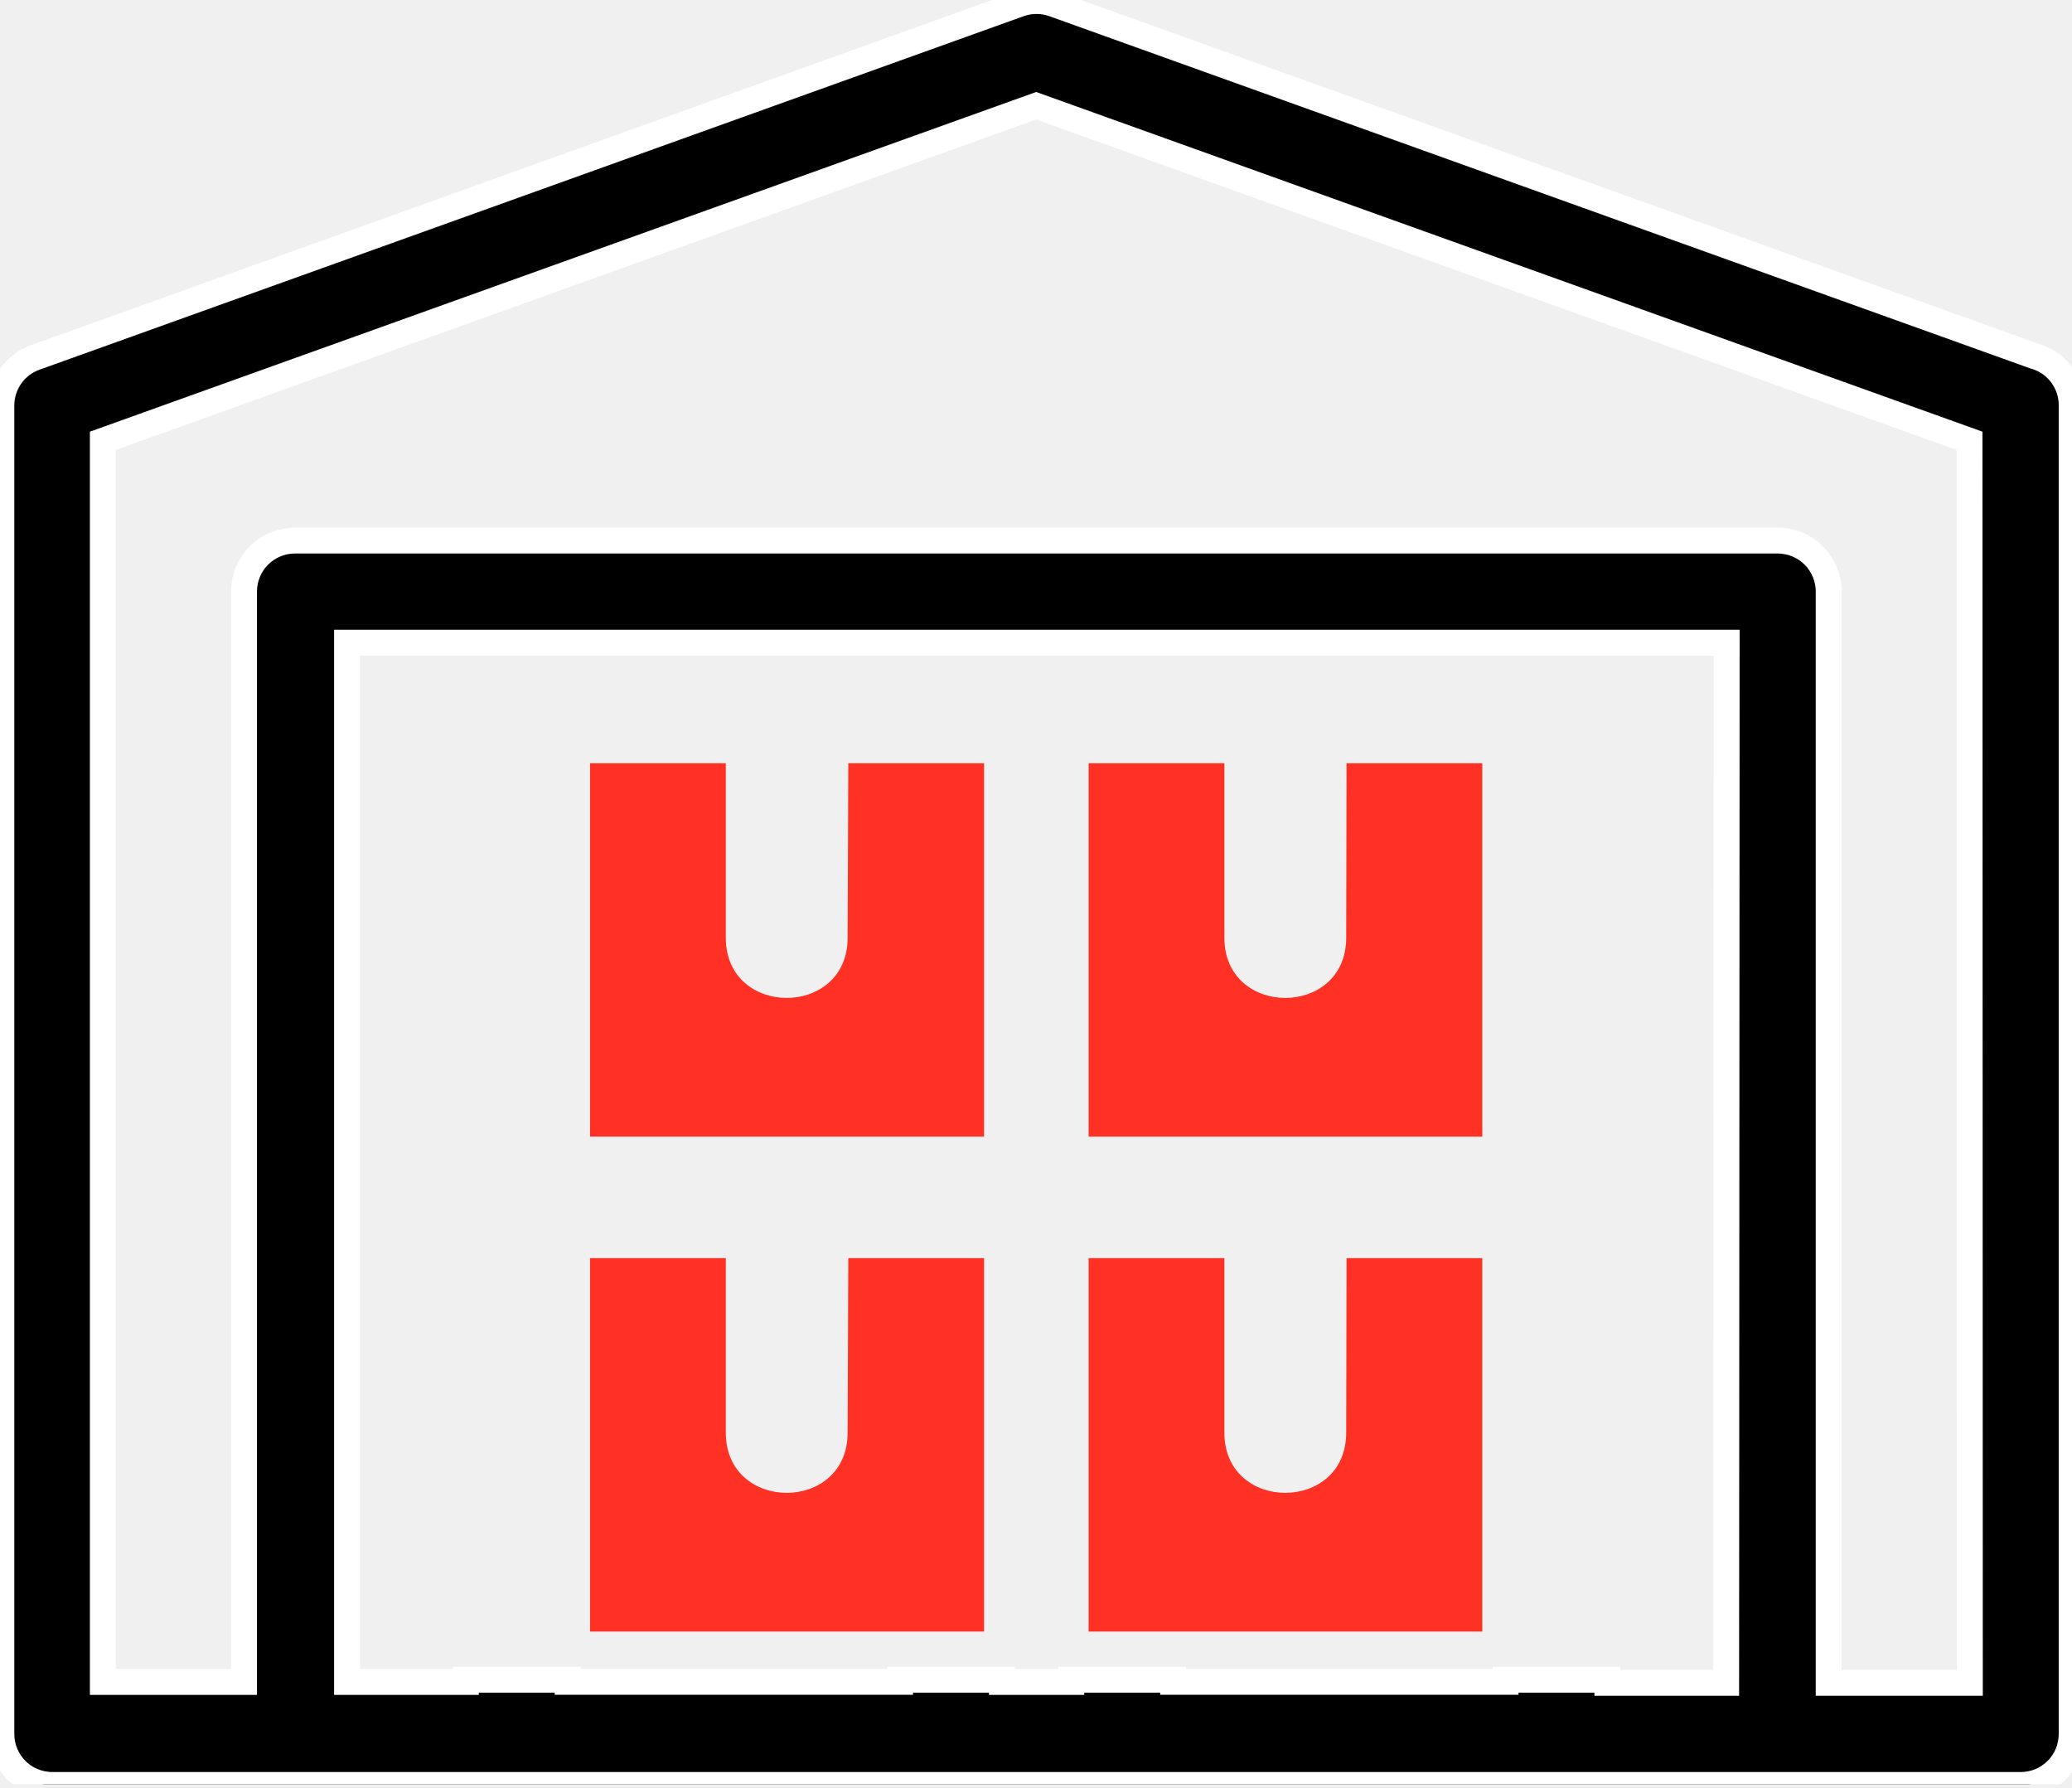
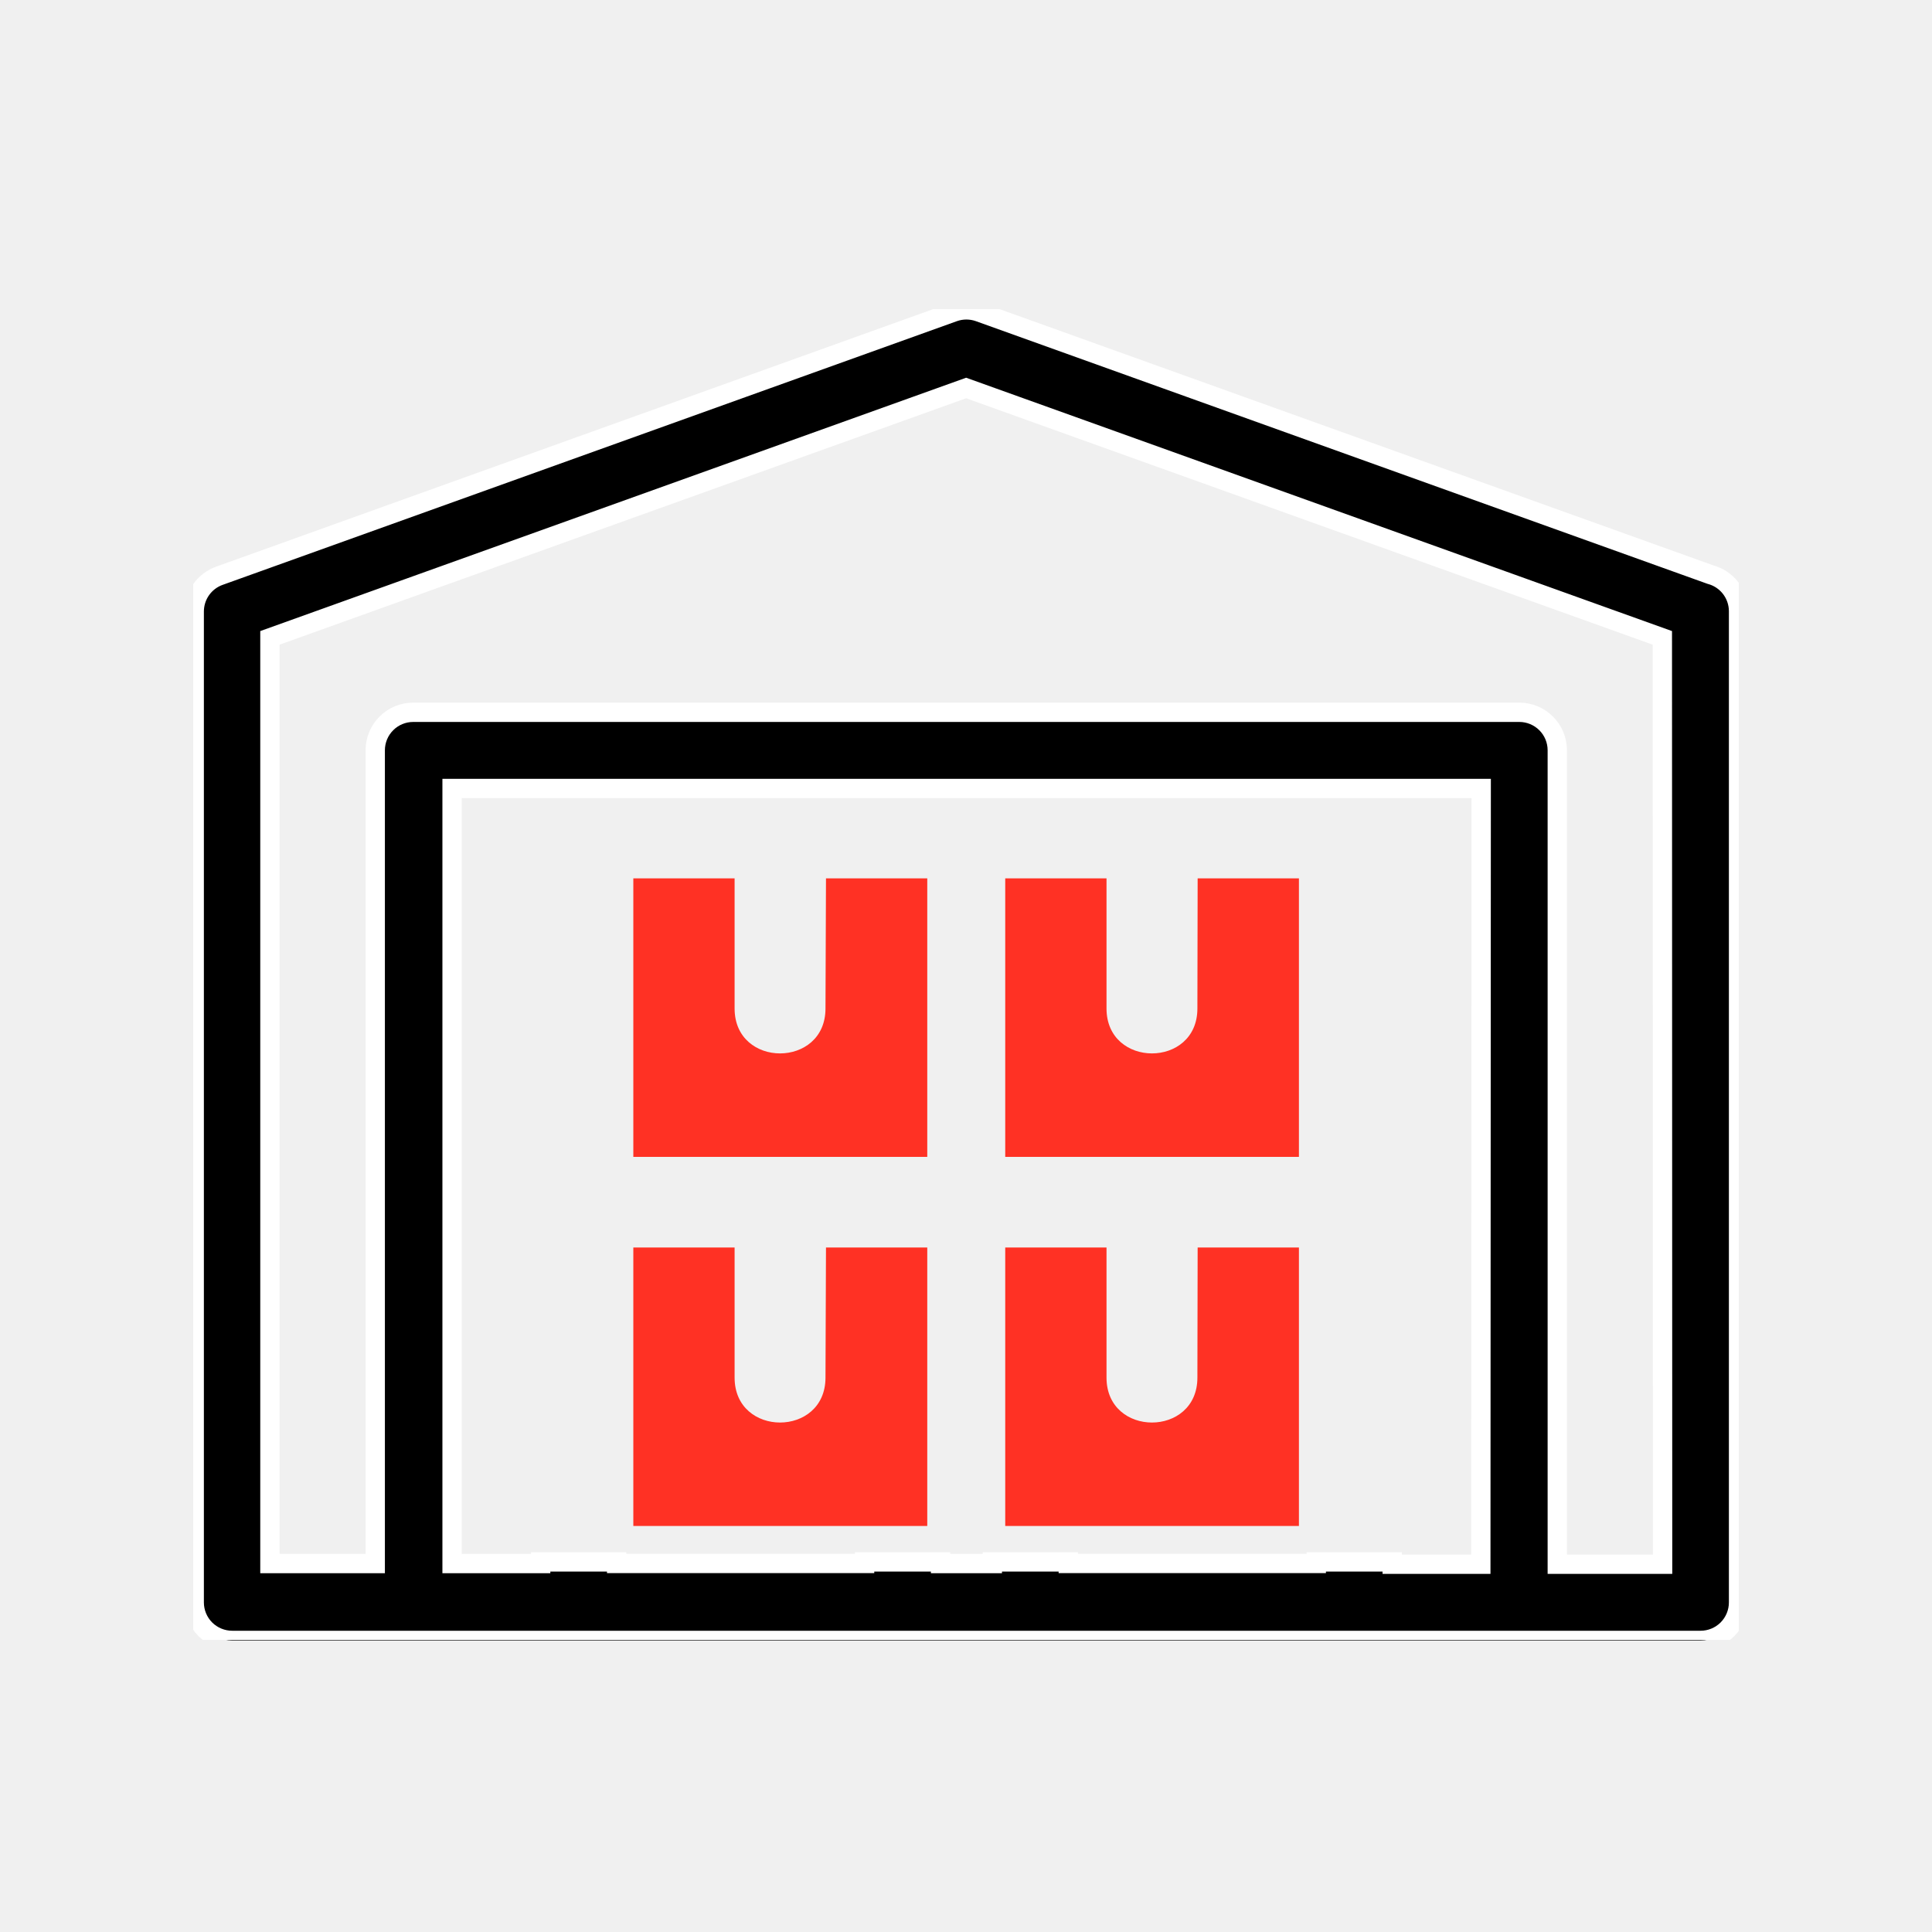
- <svg xmlns="http://www.w3.org/2000/svg" width="80" height="69" viewBox="0 0 80 69" fill="none">
-   <g clip-path="url(#clip0_2743_25295)">
-     <path d="M32.727 36.2C32.727 39.299 28.023 39.299 28.023 36.2V29.464H22.781V43.879H37.995V29.464H32.753L32.727 36.2Z" fill="#FF3124" />
-     <path d="M51.977 36.2C51.977 39.299 47.273 39.299 47.273 36.2V29.464H42.031V43.879H57.232V29.464H51.99L51.977 36.2Z" fill="#FF3124" />
-     <path d="M32.727 55.306C32.727 58.405 28.023 58.405 28.023 55.306V48.57H22.781V62.984H37.995V48.57H32.753L32.727 55.306Z" fill="#FF3124" />
-     <path d="M51.977 55.306C51.977 58.405 47.273 58.405 47.273 55.306V48.57H42.031V62.984H57.232V48.57H51.99L51.977 55.306Z" fill="#FF3124" />
-     <path d="M78.526 13.74L40.675 0.151C40.251 0.001 39.789 0.001 39.365 0.151L1.363 13.799C0.98 13.934 0.648 14.185 0.413 14.517C0.178 14.849 0.053 15.246 0.053 15.653V66.942C0.053 67.463 0.26 67.963 0.628 68.332C0.997 68.7 1.497 68.907 2.018 68.907H78.022C78.543 68.907 79.043 68.7 79.412 68.332C79.78 67.963 79.987 67.463 79.987 66.942V15.62C79.983 15.19 79.838 14.773 79.574 14.433C79.31 14.094 78.942 13.85 78.526 13.74ZM66.647 64.963H62.061V64.845H58.13V64.924H45.294V64.845H41.363V64.93H38.683V64.845H34.752V64.924H21.917V64.845H17.986V64.93H13.399V24.812H66.667L66.647 64.963ZM76.056 64.963H70.605V22.834C70.605 22.312 70.398 21.812 70.029 21.444C69.66 21.075 69.16 20.868 68.639 20.868H11.388C10.866 20.868 10.366 21.075 9.998 21.444C9.629 21.812 9.422 22.312 9.422 22.834V64.93H3.971V17.016L40.007 4.082L76.043 17.016L76.056 64.963Z" fill="black" stroke="white" />
+ <svg xmlns="http://www.w3.org/2000/svg" width="100" height="100" viewBox="0 0 100 100" fill="none">
+   <g clip-path="url(#clip0_2780_25294)">
+     <path d="M42.727 52.2C42.727 55.299 38.023 55.299 38.023 52.2V45.464H32.781V59.879H47.995V45.464H42.753L42.727 52.2Z" fill="#FF3124" />
+     <path d="M61.977 52.2C61.977 55.299 57.273 55.299 57.273 52.2V45.464H52.031V59.879H67.232V45.464H61.99L61.977 52.2Z" fill="#FF3124" />
+     <path d="M42.727 71.305C42.727 74.405 38.023 74.405 38.023 71.305V64.57H32.781V78.984H47.995V64.57H42.753L42.727 71.305Z" fill="#FF3124" />
+     <path d="M61.977 71.305C61.977 74.405 57.273 74.405 57.273 71.305V64.57H52.031V78.984H67.232V64.57H61.99L61.977 71.305Z" fill="#FF3124" />
+     <path d="M88.526 29.74L50.675 16.151C50.251 16.001 49.789 16.001 49.365 16.151L11.363 29.799C10.98 29.934 10.648 30.185 10.413 30.517C10.178 30.849 10.053 31.246 10.053 31.653V82.942C10.053 83.463 10.26 83.963 10.628 84.332C10.997 84.7 11.497 84.907 12.018 84.907H88.022C88.543 84.907 89.043 84.7 89.412 84.332C89.78 83.963 89.987 83.463 89.987 82.942V31.62C89.983 31.19 89.838 30.773 89.574 30.433C89.31 30.094 88.942 29.85 88.526 29.74ZM76.647 80.963H72.061V80.845H68.13V80.924H55.294V80.845H51.363V80.93H48.683V80.845H44.752V80.924H31.917V80.845H27.986V80.93H23.399V40.812H76.667L76.647 80.963ZM86.056 80.963H80.605V38.834C80.605 38.312 80.398 37.812 80.029 37.444C79.66 37.075 79.16 36.868 78.639 36.868H21.388C20.866 36.868 20.366 37.075 19.998 37.444C19.629 37.812 19.422 38.312 19.422 38.834V80.93H13.971V33.016L50.007 20.082L86.043 33.016L86.056 80.963Z" fill="black" stroke="white" />
  </g>
  <defs>
-     <clipPath id="clip0_2743_25295">
-       <rect width="80" height="68.881" fill="white" />
+     <clipPath id="clip0_2780_25294">
+       <rect width="80" height="68.881" fill="white" transform="translate(10 16)" />
    </clipPath>
  </defs>
</svg>
